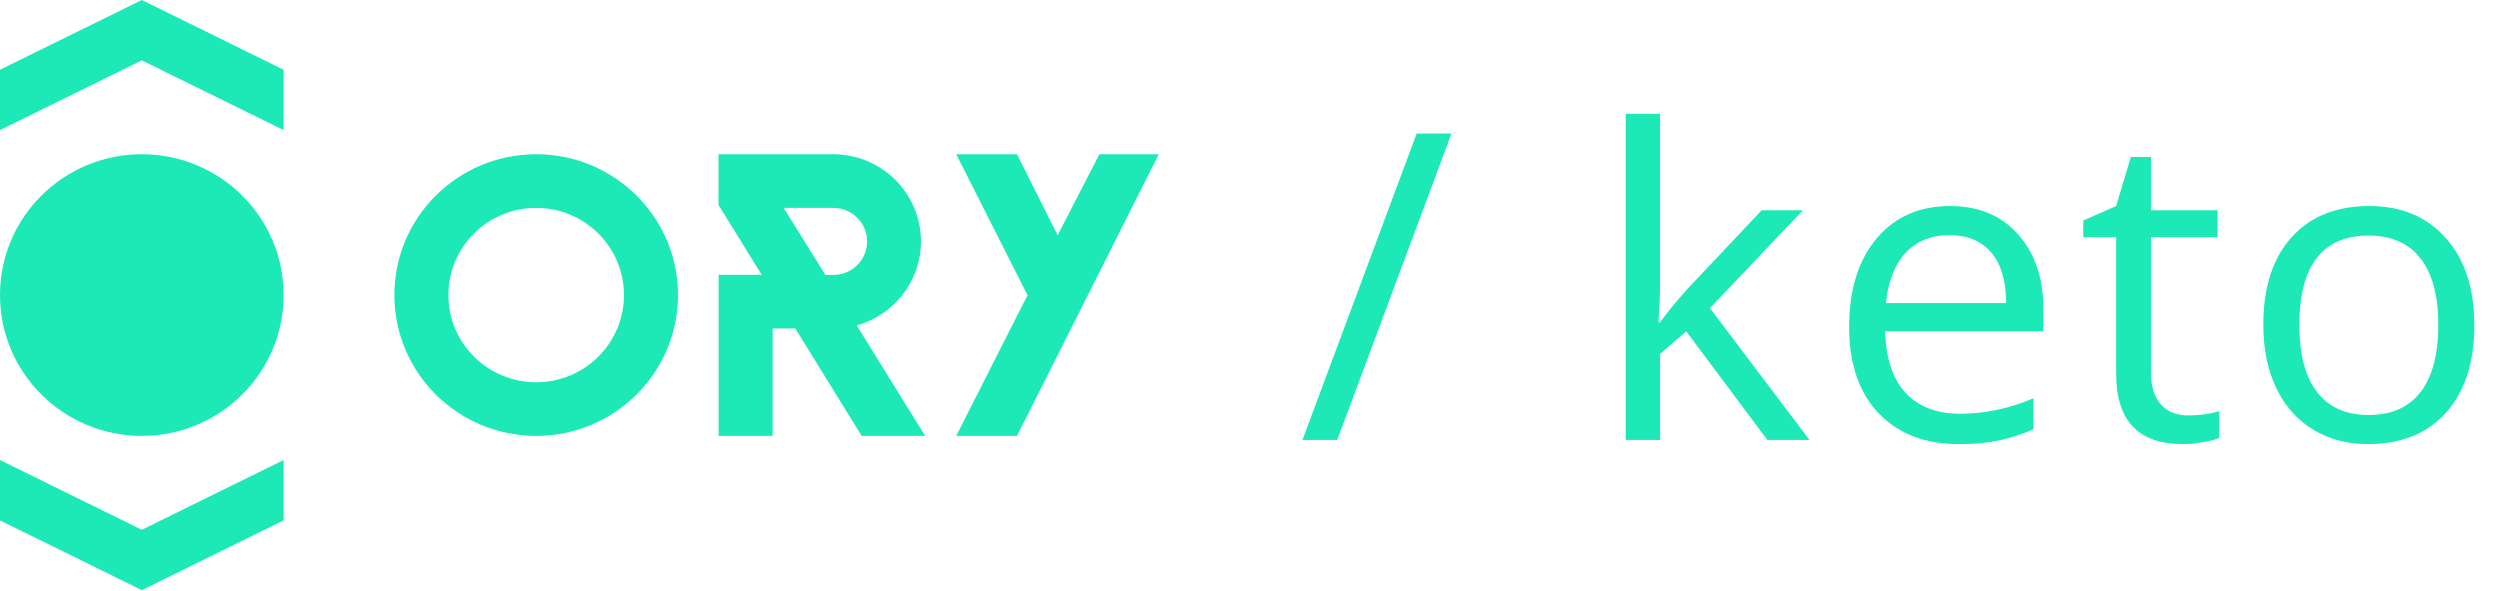
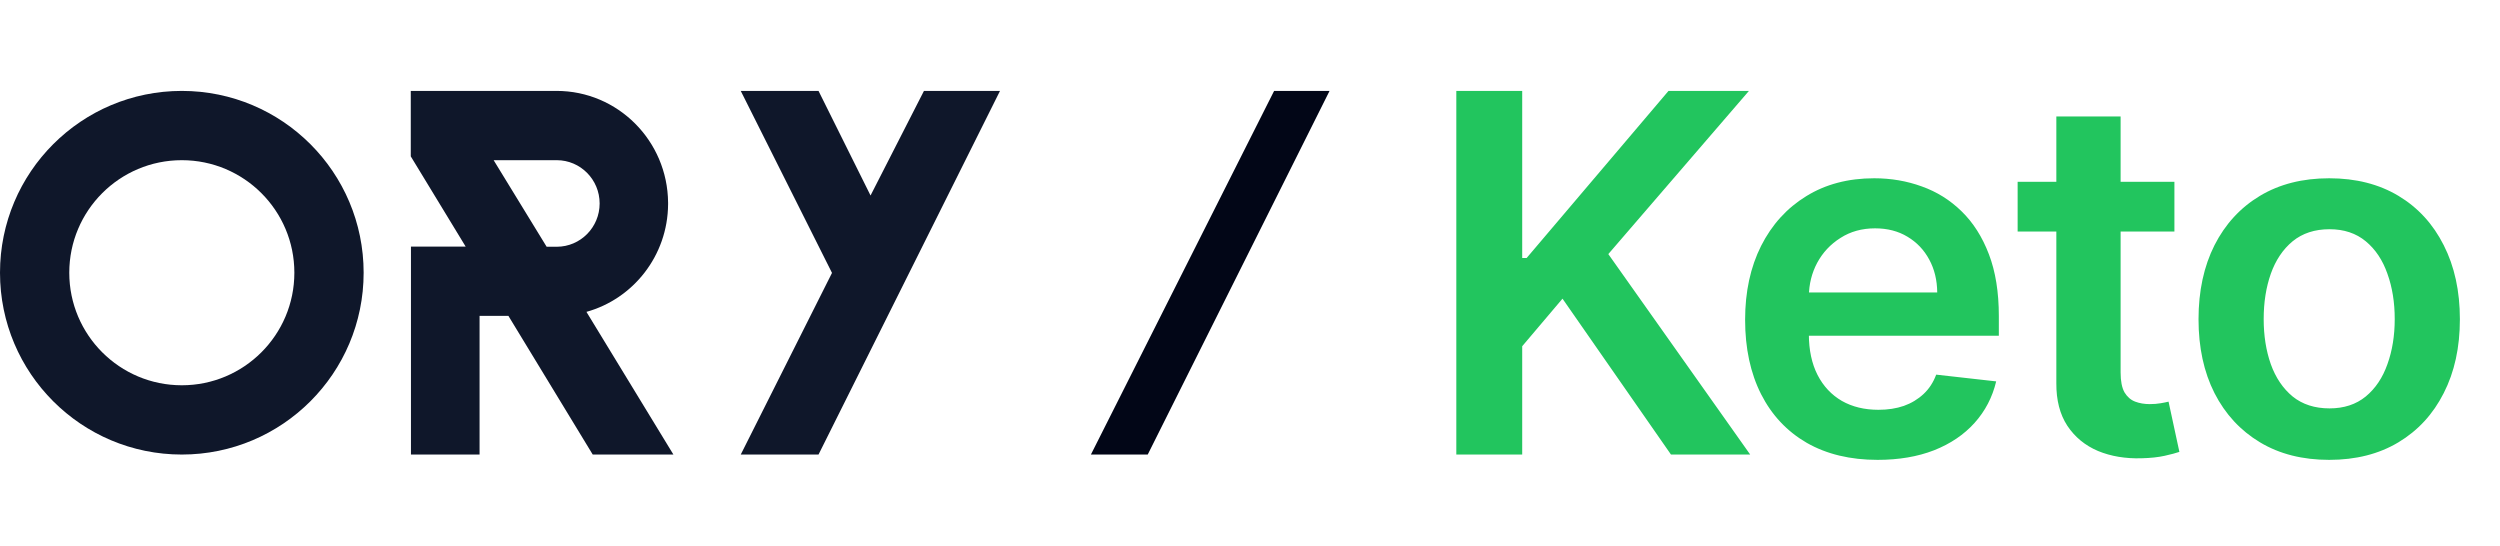
- <svg xmlns="http://www.w3.org/2000/svg" width="233" height="55" viewBox="0 0 233 55" fill="none">
-   <path d="M49.972 14.375C42.672 14.375 36.755 20.25 36.755 27.5C36.755 34.75 42.672 40.625 49.972 40.625C57.273 40.625 63.189 34.75 63.189 27.5C63.189 20.25 57.273 14.375 49.972 14.375ZM49.972 35.625C45.453 35.625 41.79 31.988 41.79 27.5C41.79 23.012 45.453 19.375 49.972 19.375C54.491 19.375 58.154 23.012 58.154 27.5C58.154 31.988 54.491 35.625 49.972 35.625Z" fill="#1DE9B6" />
-   <path d="M79.846 30.325C83.281 29.387 85.809 26.262 85.834 22.562C85.834 22.538 85.834 22.525 85.834 22.5C85.834 22.475 85.834 22.462 85.834 22.438C85.796 17.975 82.148 14.375 77.658 14.375H66.965V19.1L70.991 25.613H66.978V40.625H72.01V30.613H74.123L80.308 40.625H86.224L79.846 30.325ZM77.67 25.625H76.928L73.041 19.375H77.67C79.406 19.375 80.815 20.775 80.815 22.5C80.815 24.225 79.406 25.625 77.67 25.625Z" fill="#1DE9B6" />
-   <path d="M94.784 40.625H89.119L95.765 27.512L89.119 14.375H94.784L98.572 21.925L102.462 14.375H108L94.784 40.625Z" fill="#1DE9B6" />
-   <path d="M13.217 14.375C5.916 14.375 0 20.25 0 27.5C0 34.75 5.916 40.625 13.217 40.625C20.517 40.625 26.434 34.75 26.434 27.5C26.434 20.25 20.517 14.375 13.217 14.375Z" fill="#1DE9B6" />
-   <path d="M13.217 -5.73712e-07L26.434 6.5L26.434 12.125L13.217 5.625L0 12.125L-2.47596e-07 6.5L13.217 -5.73712e-07Z" fill="#1DE9B6" />
-   <path d="M13.217 55L2.89289e-05 48.5L2.91765e-05 42.875L13.217 49.375L26.434 42.875L26.434 48.5L13.217 55Z" fill="#1DE9B6" />
-   <path d="M135.277 12.445L124.633 41H121.391L132.035 12.445H135.277ZM154.719 30.043C155.279 29.249 156.132 28.207 157.277 26.918L164.191 19.594H168.039L159.367 28.715L168.645 41H164.719L157.16 30.883L154.719 32.992V41H151.516V10.609H154.719V26.723C154.719 27.439 154.667 28.546 154.562 30.043H154.719ZM182.574 41.391C179.41 41.391 176.91 40.427 175.074 38.5C173.251 36.573 172.34 33.897 172.34 30.473C172.34 27.022 173.186 24.281 174.879 22.25C176.585 20.219 178.87 19.203 181.734 19.203C184.417 19.203 186.539 20.088 188.102 21.859C189.664 23.617 190.445 25.941 190.445 28.832V30.883H175.699C175.764 33.396 176.396 35.303 177.594 36.605C178.805 37.908 180.504 38.559 182.691 38.559C184.996 38.559 187.275 38.077 189.527 37.113V40.004C188.382 40.499 187.294 40.85 186.266 41.059C185.25 41.28 184.02 41.391 182.574 41.391ZM181.695 21.918C179.977 21.918 178.603 22.478 177.574 23.598C176.559 24.717 175.96 26.267 175.777 28.246H186.969C186.969 26.202 186.513 24.639 185.602 23.559C184.69 22.465 183.388 21.918 181.695 21.918ZM203.906 38.715C204.479 38.715 205.033 38.676 205.566 38.598C206.1 38.507 206.523 38.415 206.836 38.324V40.805C206.484 40.974 205.964 41.111 205.273 41.215C204.596 41.332 203.984 41.391 203.438 41.391C199.297 41.391 197.227 39.21 197.227 34.848V22.113H194.16V20.551L197.227 19.203L198.594 14.633H200.469V19.594H206.68V22.113H200.469V34.711C200.469 36 200.775 36.99 201.387 37.68C201.999 38.37 202.839 38.715 203.906 38.715ZM230.609 30.277C230.609 33.767 229.73 36.495 227.973 38.461C226.215 40.414 223.786 41.391 220.688 41.391C218.773 41.391 217.074 40.941 215.59 40.043C214.105 39.145 212.96 37.855 212.152 36.176C211.345 34.496 210.941 32.53 210.941 30.277C210.941 26.788 211.814 24.073 213.559 22.133C215.303 20.18 217.725 19.203 220.824 19.203C223.819 19.203 226.195 20.199 227.953 22.191C229.724 24.184 230.609 26.879 230.609 30.277ZM214.301 30.277C214.301 33.012 214.848 35.095 215.941 36.527C217.035 37.96 218.643 38.676 220.766 38.676C222.888 38.676 224.496 37.966 225.59 36.547C226.697 35.115 227.25 33.025 227.25 30.277C227.25 27.556 226.697 25.492 225.59 24.086C224.496 22.667 222.875 21.957 220.727 21.957C218.604 21.957 217.003 22.654 215.922 24.047C214.841 25.44 214.301 27.517 214.301 30.277Z" fill="#1DE9B6" />
+ <svg xmlns="http://www.w3.org/2000/svg" fill="none" viewBox="0 0 110 24" height="24" width="110">
+   <path fill="#0F172A" d="M36.015 20H32.593L36.608 12.008L32.593 4H36.015L38.304 8.602L40.654 4H44L36.015 20Z" />
+   <path fill="#0F172A" d="M25.803 13.722C27.863 13.15 29.381 11.246 29.396 8.99V8.952V8.914C29.373 6.194 27.184 4 24.49 4H18.074V6.88L20.489 10.85H18.082V20H21.101V13.897H22.369L26.08 20H29.63L25.803 13.722ZM24.052 10.857H24.497C25.539 10.857 26.384 10.004 26.384 8.952C26.384 7.901 25.539 7.048 24.497 7.048H21.72L24.052 10.857Z" clip-rule="evenodd" fill-rule="evenodd" />
+   <path fill="#0F172A" d="M8 4C3.581 4 0 7.581 0 12C0 16.419 3.581 20 8 20C12.419 20 16 16.419 16 12C16 7.581 12.419 4 8 4ZM3.048 12C3.048 14.735 5.265 16.952 8 16.952C10.735 16.952 12.952 14.735 12.952 12C12.952 9.265 10.735 7.048 8 7.048C5.265 7.048 3.048 9.265 3.048 12Z" clip-rule="evenodd" fill-rule="evenodd" />
+   <path fill="#020617" d="M50.5 20H48L56.061 4H58.5L50.5 20Z" />
+   <path fill="#22C55E" d="M64.078 20V4H66.977V11.352H67.172L73.414 4H76.953L70.766 11.18L77.008 20H73.523L68.75 13.141L66.977 15.234V20H64.078ZM82.613 20.234C81.41 20.234 80.371 19.984 79.496 19.484C78.626 18.979 77.957 18.266 77.488 17.344C77.02 16.417 76.785 15.325 76.785 14.07C76.785 12.836 77.02 11.753 77.488 10.82C77.962 9.883 78.624 9.154 79.473 8.633C80.322 8.107 81.319 7.844 82.465 7.844C83.205 7.844 83.903 7.964 84.559 8.203C85.22 8.438 85.803 8.802 86.309 9.297C86.819 9.792 87.22 10.422 87.512 11.188C87.803 11.948 87.949 12.854 87.949 13.906V14.773H78.113V12.867H85.238C85.233 12.325 85.116 11.844 84.887 11.422C84.658 10.995 84.337 10.659 83.926 10.414C83.52 10.169 83.046 10.047 82.504 10.047C81.926 10.047 81.418 10.188 80.981 10.469C80.543 10.745 80.202 11.109 79.957 11.562C79.718 12.01 79.595 12.503 79.59 13.039V14.703C79.59 15.401 79.718 16 79.973 16.5C80.228 16.995 80.585 17.375 81.043 17.641C81.501 17.901 82.038 18.031 82.653 18.031C83.064 18.031 83.436 17.974 83.77 17.859C84.103 17.74 84.392 17.565 84.637 17.336C84.882 17.107 85.067 16.823 85.192 16.484L87.832 16.781C87.665 17.479 87.348 18.088 86.879 18.609C86.415 19.125 85.822 19.526 85.098 19.812C84.374 20.094 83.546 20.234 82.613 20.234ZM95.674 8V10.188H88.776V8H95.674ZM90.479 5.125H93.307V16.391C93.307 16.771 93.364 17.062 93.479 17.266C93.599 17.463 93.755 17.599 93.948 17.672C94.14 17.745 94.354 17.781 94.588 17.781C94.765 17.781 94.927 17.768 95.073 17.742C95.224 17.716 95.338 17.693 95.416 17.672L95.893 19.883C95.742 19.935 95.526 19.992 95.245 20.055C94.968 20.117 94.63 20.154 94.229 20.164C93.52 20.185 92.882 20.078 92.315 19.844C91.747 19.604 91.296 19.234 90.963 18.734C90.635 18.234 90.474 17.609 90.479 16.859V5.125ZM102.485 20.234C101.313 20.234 100.297 19.977 99.438 19.461C98.579 18.945 97.912 18.224 97.438 17.297C96.969 16.37 96.735 15.287 96.735 14.047C96.735 12.807 96.969 11.721 97.438 10.789C97.912 9.857 98.579 9.133 99.438 8.617C100.297 8.102 101.313 7.844 102.485 7.844C103.657 7.844 104.672 8.102 105.532 8.617C106.391 9.133 107.055 9.857 107.524 10.789C107.998 11.721 108.235 12.807 108.235 14.047C108.235 15.287 107.998 16.37 107.524 17.297C107.055 18.224 106.391 18.945 105.532 19.461C104.672 19.977 103.657 20.234 102.485 20.234ZM102.5 17.969C103.136 17.969 103.667 17.794 104.094 17.445C104.521 17.091 104.839 16.617 105.047 16.023C105.261 15.43 105.368 14.768 105.368 14.039C105.368 13.305 105.261 12.641 105.047 12.047C104.839 11.448 104.521 10.971 104.094 10.617C103.667 10.263 103.136 10.086 102.5 10.086C101.849 10.086 101.308 10.263 100.875 10.617C100.448 10.971 100.128 11.448 99.915 12.047C99.706 12.641 99.602 13.305 99.602 14.039C99.602 14.768 99.706 15.43 99.915 16.023C100.128 16.617 100.448 17.091 100.875 17.445C101.308 17.794 101.849 17.969 102.5 17.969Z" />
</svg>
